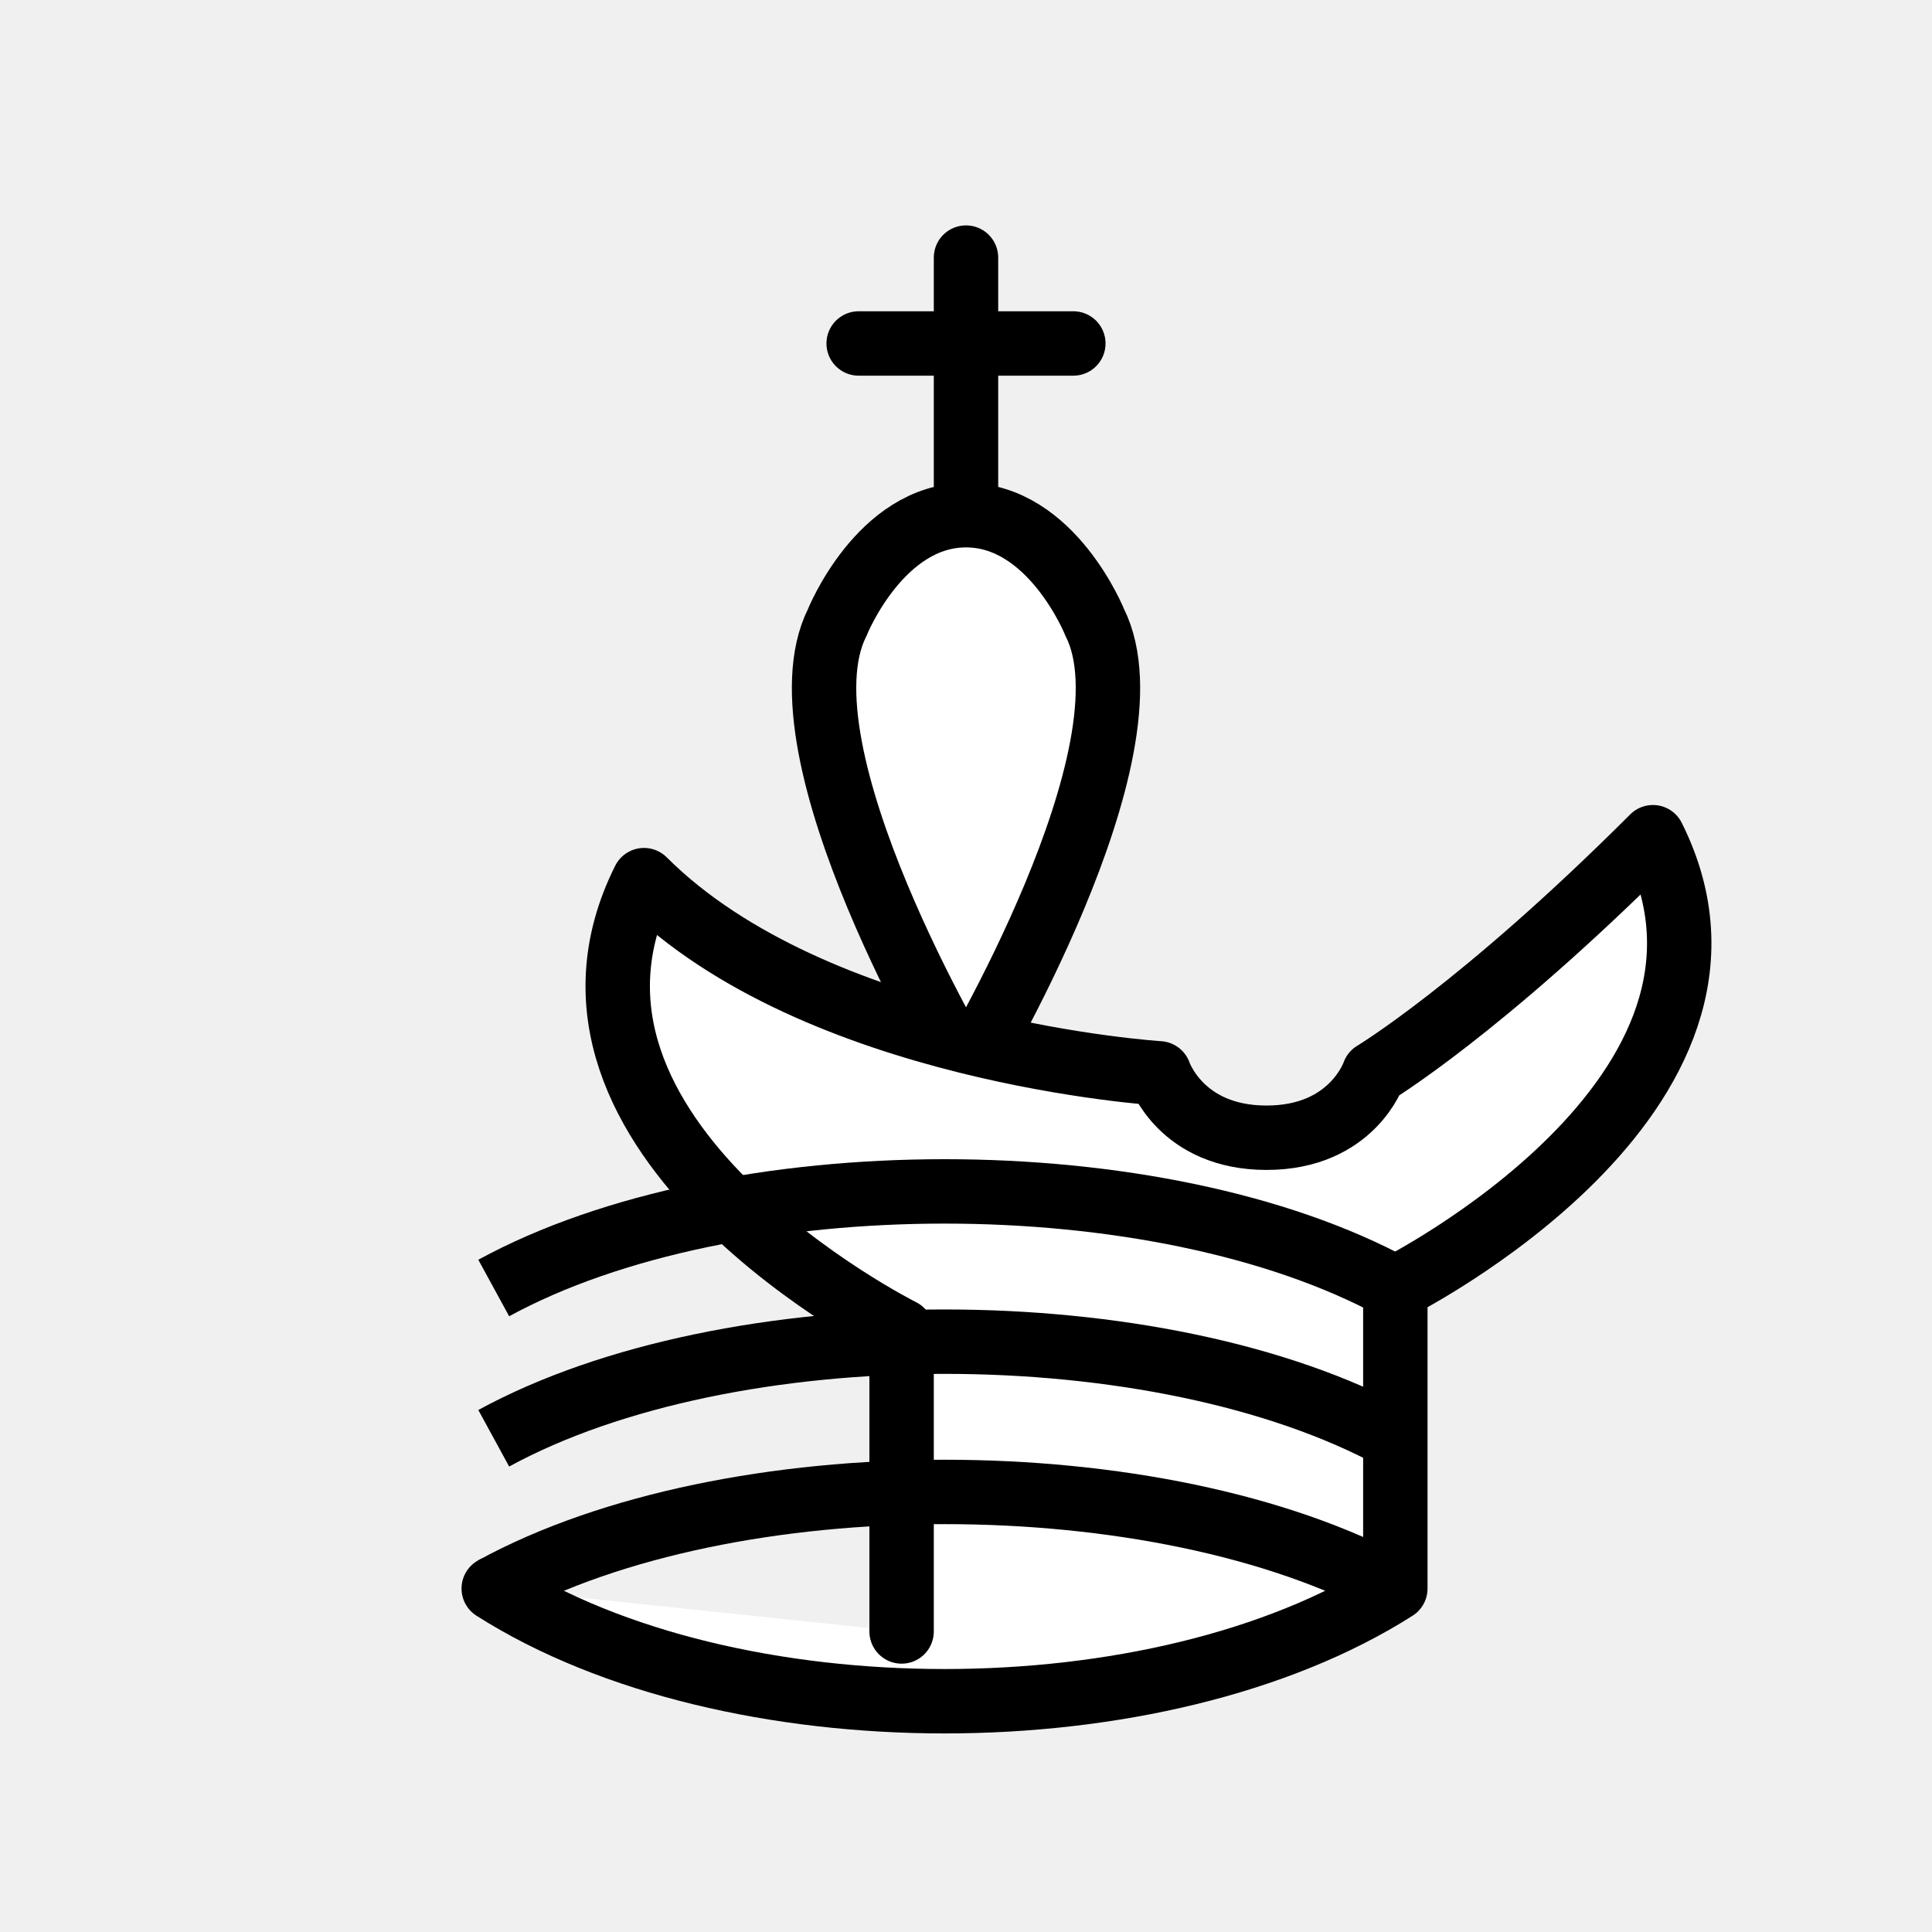
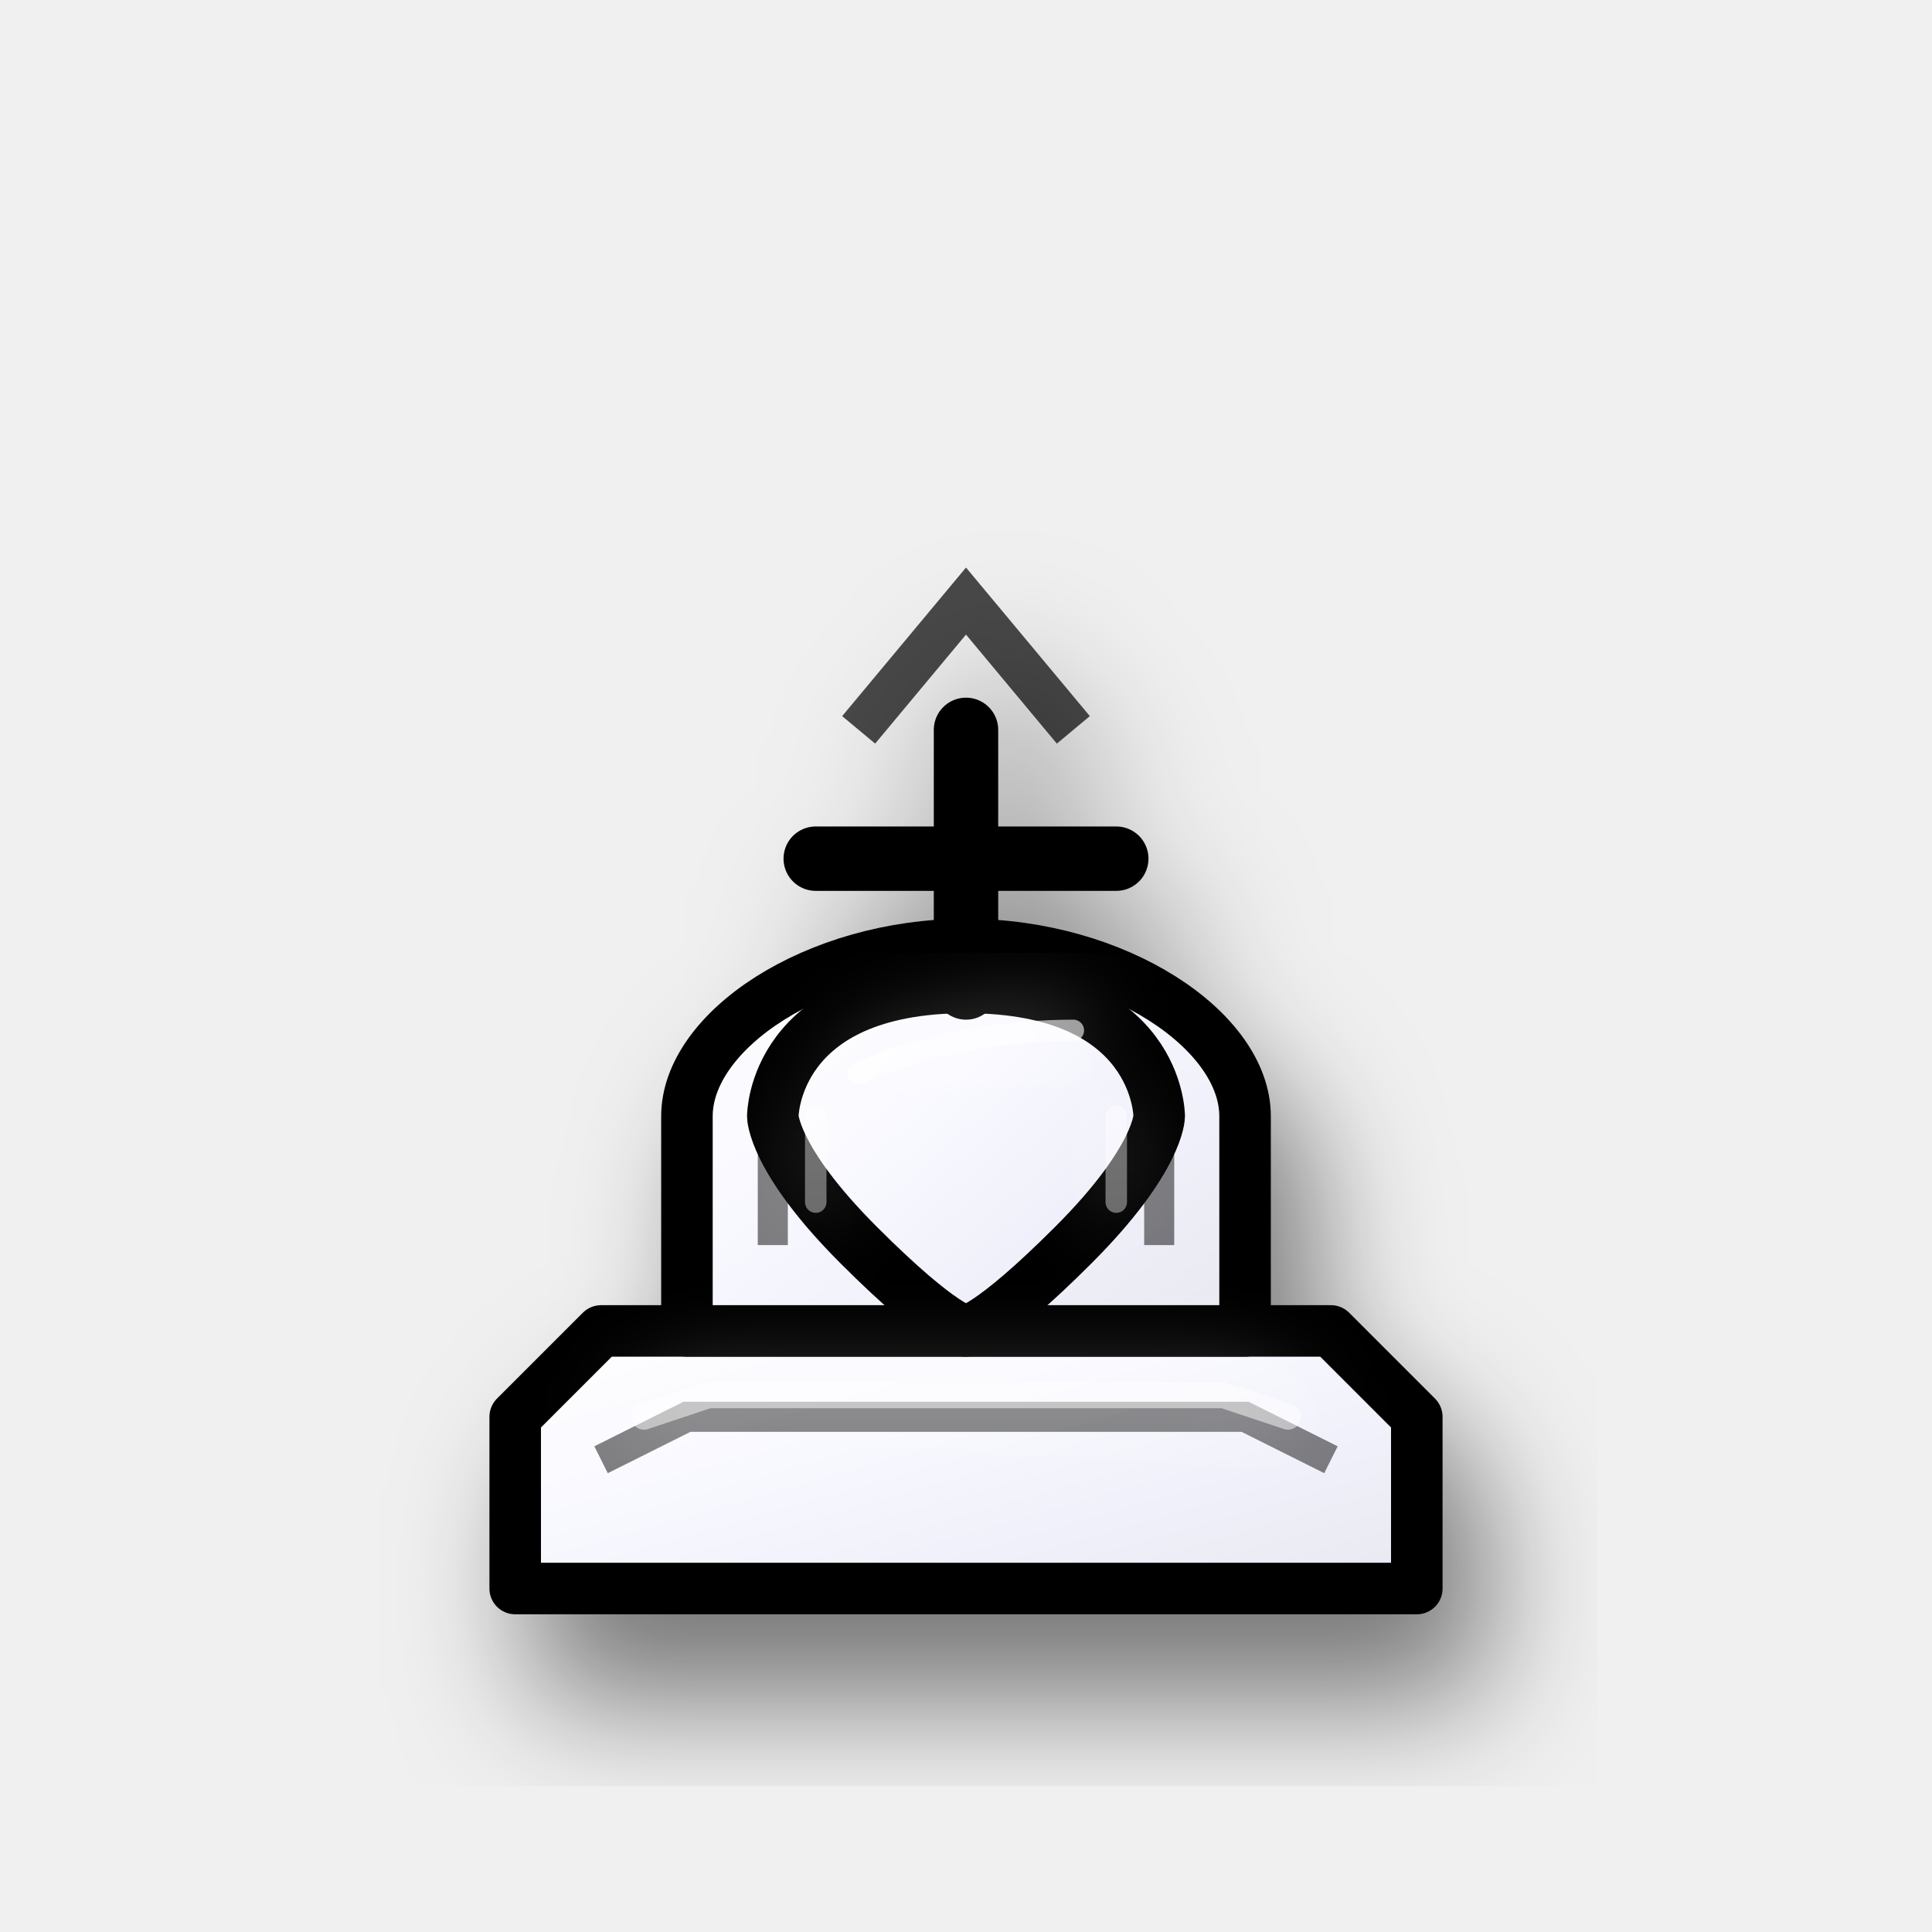
<svg xmlns="http://www.w3.org/2000/svg" viewBox="0 0 45 45" width="45" height="45">
-   <g fill="none" fill-rule="evenodd" stroke="#000" stroke-width="1.5" stroke-linecap="round" stroke-linejoin="round">
-     <path d="M22.5 11.63V6M20 8h5" stroke-linejoin="miter" />
-     <path d="M22.5 25s4.5-7.5 3-10.5c0 0-1-2.5-3-2.5s-3 2.5-3 2.5c-1.5 3 3 10.5 3 10.5" fill="#fff" stroke-linecap="butt" stroke-linejoin="miter" />
-     <path d="M11.5 37c5.5 3.5 15.5 3.5 21 0v-7s9-4.5 6-10.5c-4 4-6.5 5.5-6.5 5.5s-.5 1.5-2.5 1.5-2.5-1.5-2.5-1.5S19 24.5 15 20.5c-3 6 6 10.5 6 10.5v7" fill="#fff" />
-     <path d="M11.5 30c5.5-3 15.5-3 21 0m-21 3.5c5.5-3 15.5-3 21 0m-21 3.5c5.5-3 15.5-3 21 0" stroke-linecap="butt" />
+   <defs>
+     <linearGradient id="whiteTribalGradient" x1="0%" y1="0%" x2="100%" y2="100%">
+       <stop offset="0%" stop-color="#ffffff" />
+       <stop offset="40%" stop-color="#f8f8ff" />
+       <stop offset="70%" stop-color="#f0f0fa" />
+       <stop offset="100%" stop-color="#e8e8f0" />
+     </linearGradient>
+     <filter id="tribalShadow" x="-20%" y="-20%" width="140%" height="140%">
+       <feGaussianBlur in="SourceAlpha" stdDeviation="1.5" />
+       <feOffset dx="1" dy="2" result="offsetblur" />
+       <feComponentTransfer>
+         <feFuncA type="linear" slope="0.5" />
+       </feComponentTransfer>
+       <feMerge>
+         <feMergeNode />
+         <feMergeNode in="SourceGraphic" />
+       </feMerge>
+     </filter>
+     <filter id="tribalGlow" x="-20%" y="-20%" width="140%" height="140%">
+       <feGaussianBlur stdDeviation="1" result="blur" />
+       <feComposite operator="over" in="SourceGraphic" />
+     </filter>
+   </defs>
+   <g filter="url(#tribalShadow)">
+     <path d="M12 37h21v-4l-2,-2h-17l-2,2z" fill="url(#whiteTribalGradient)" stroke="#000" stroke-width="1.2" stroke-linejoin="round" />
+     <path d="M14 34l2,-1h13l2,1" fill="none" stroke="#000" stroke-width="0.7" stroke-opacity="0.5" />
+     <path d="M16 31c0,0 0,-5 0,-5c0,-2 3,-4 6.5,-4c3.5,0 6.5,2 6.5,4c0,0 0,5 0,5z" fill="url(#whiteTribalGradient)" stroke="#000" stroke-width="1.2" stroke-linejoin="round" />
+     <path d="M18 29c0,-3 0,-3 0,-3c0,0 2,-2 4.5,-2c2.5,0 4.5,2 4.5,2c0,0 0,0 0,3" fill="none" stroke="#000" stroke-width="0.7" stroke-opacity="0.5" />
+     <path d="M18 26c0,0 0,-3 4.5,-3c4.5,0 4.5,3 4.5,3c0,0 0,1 -2,3c-2,2 -2.5,2 -2.5,2s-0.5,0 -2.5,-2c-2,-2 -2,-3 -2,-3z" fill="url(#whiteTribalGradient)" stroke="#000" stroke-width="1.2" stroke-linejoin="round" />
+     <path d="M22.5 23v-6" stroke="#000" stroke-width="1.5" stroke-linecap="round" fill="none" />
+     <path d="M19 20h7" stroke="#000" stroke-width="1.5" stroke-linecap="round" fill="none" />
+     <path d="M20 17l2.5,-3l2.5,3" fill="none" stroke="#000" stroke-width="1" stroke-opacity="0.7" />
+   </g>
+   <g filter="url(#tribalGlow)">
+     <path d="M15 33l1.5,-0.5h12l1.5,0.5" stroke="white" stroke-width="0.6" stroke-opacity="0.5" stroke-linecap="round" fill="none" />
+     <path d="M19 28c0,-2 0,-2 0,-2 M26 28c0,-2 0,-2 0,-2" stroke="white" stroke-width="0.5" stroke-opacity="0.4" stroke-linecap="round" fill="none" />
+     <path d="M20 25c0,0 2,-1 5,-1" stroke="white" stroke-width="0.5" stroke-opacity="0.6" stroke-linecap="round" fill="none" />
  </g>
</svg>
